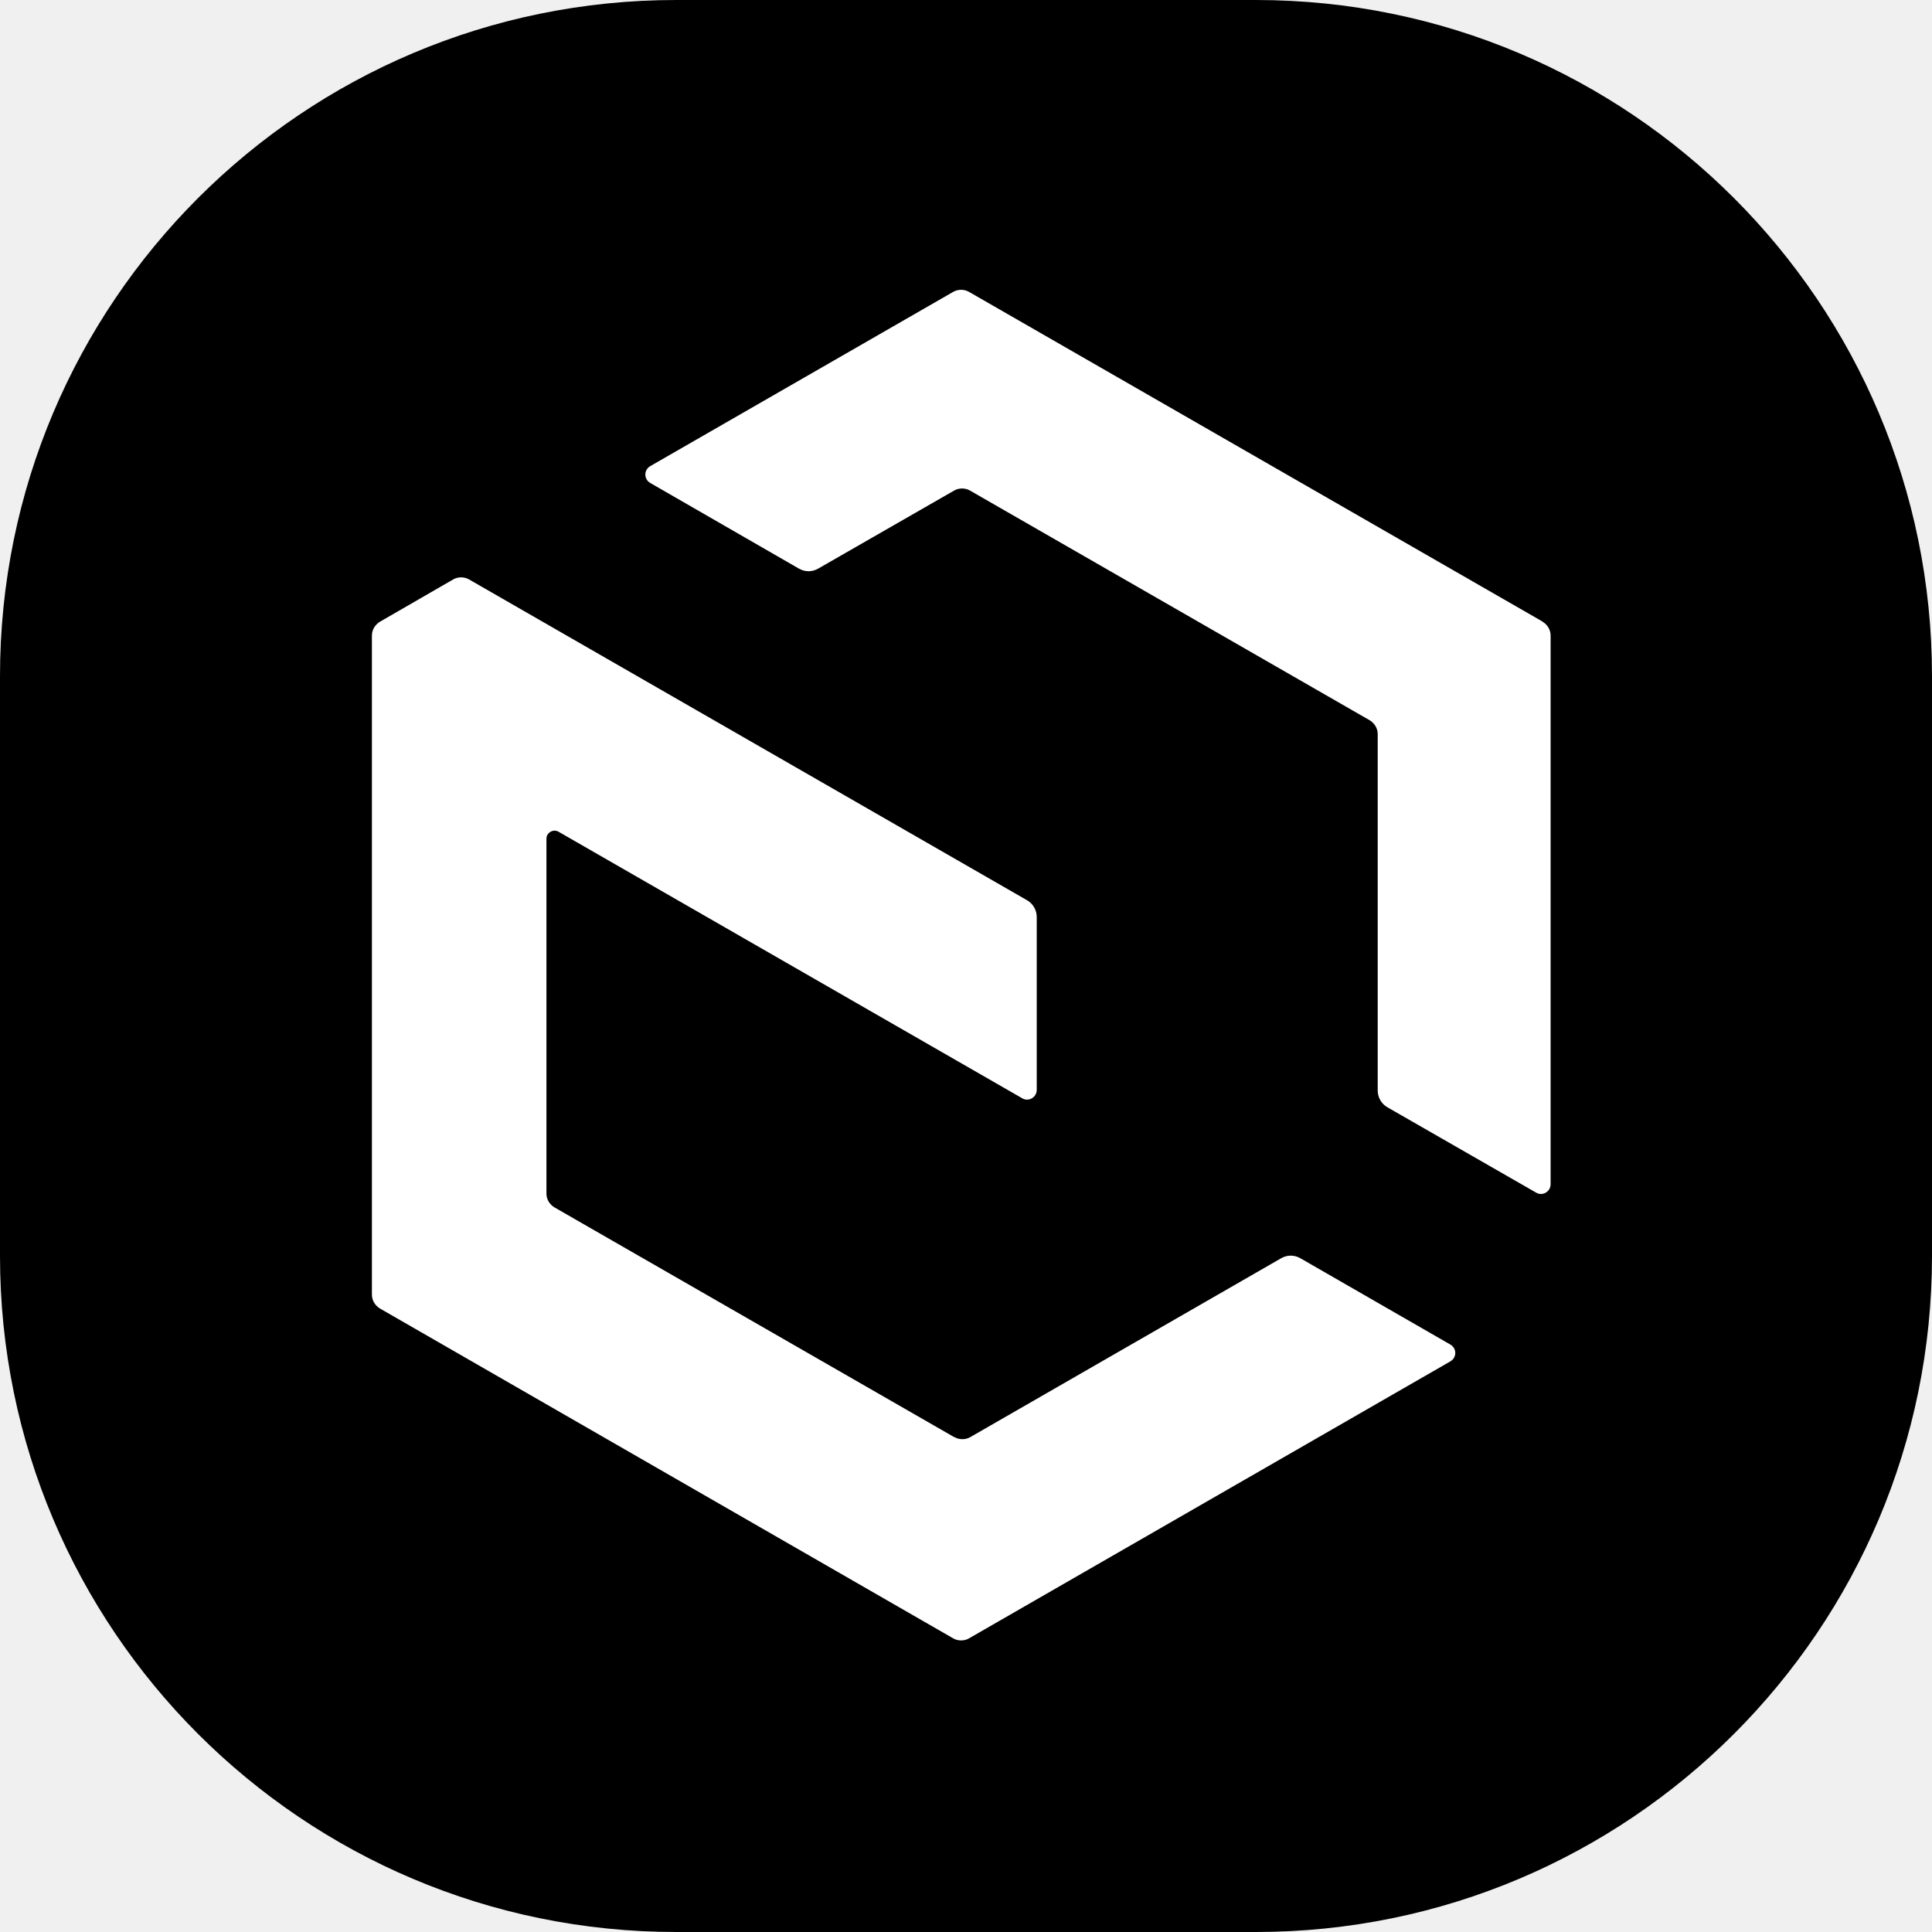
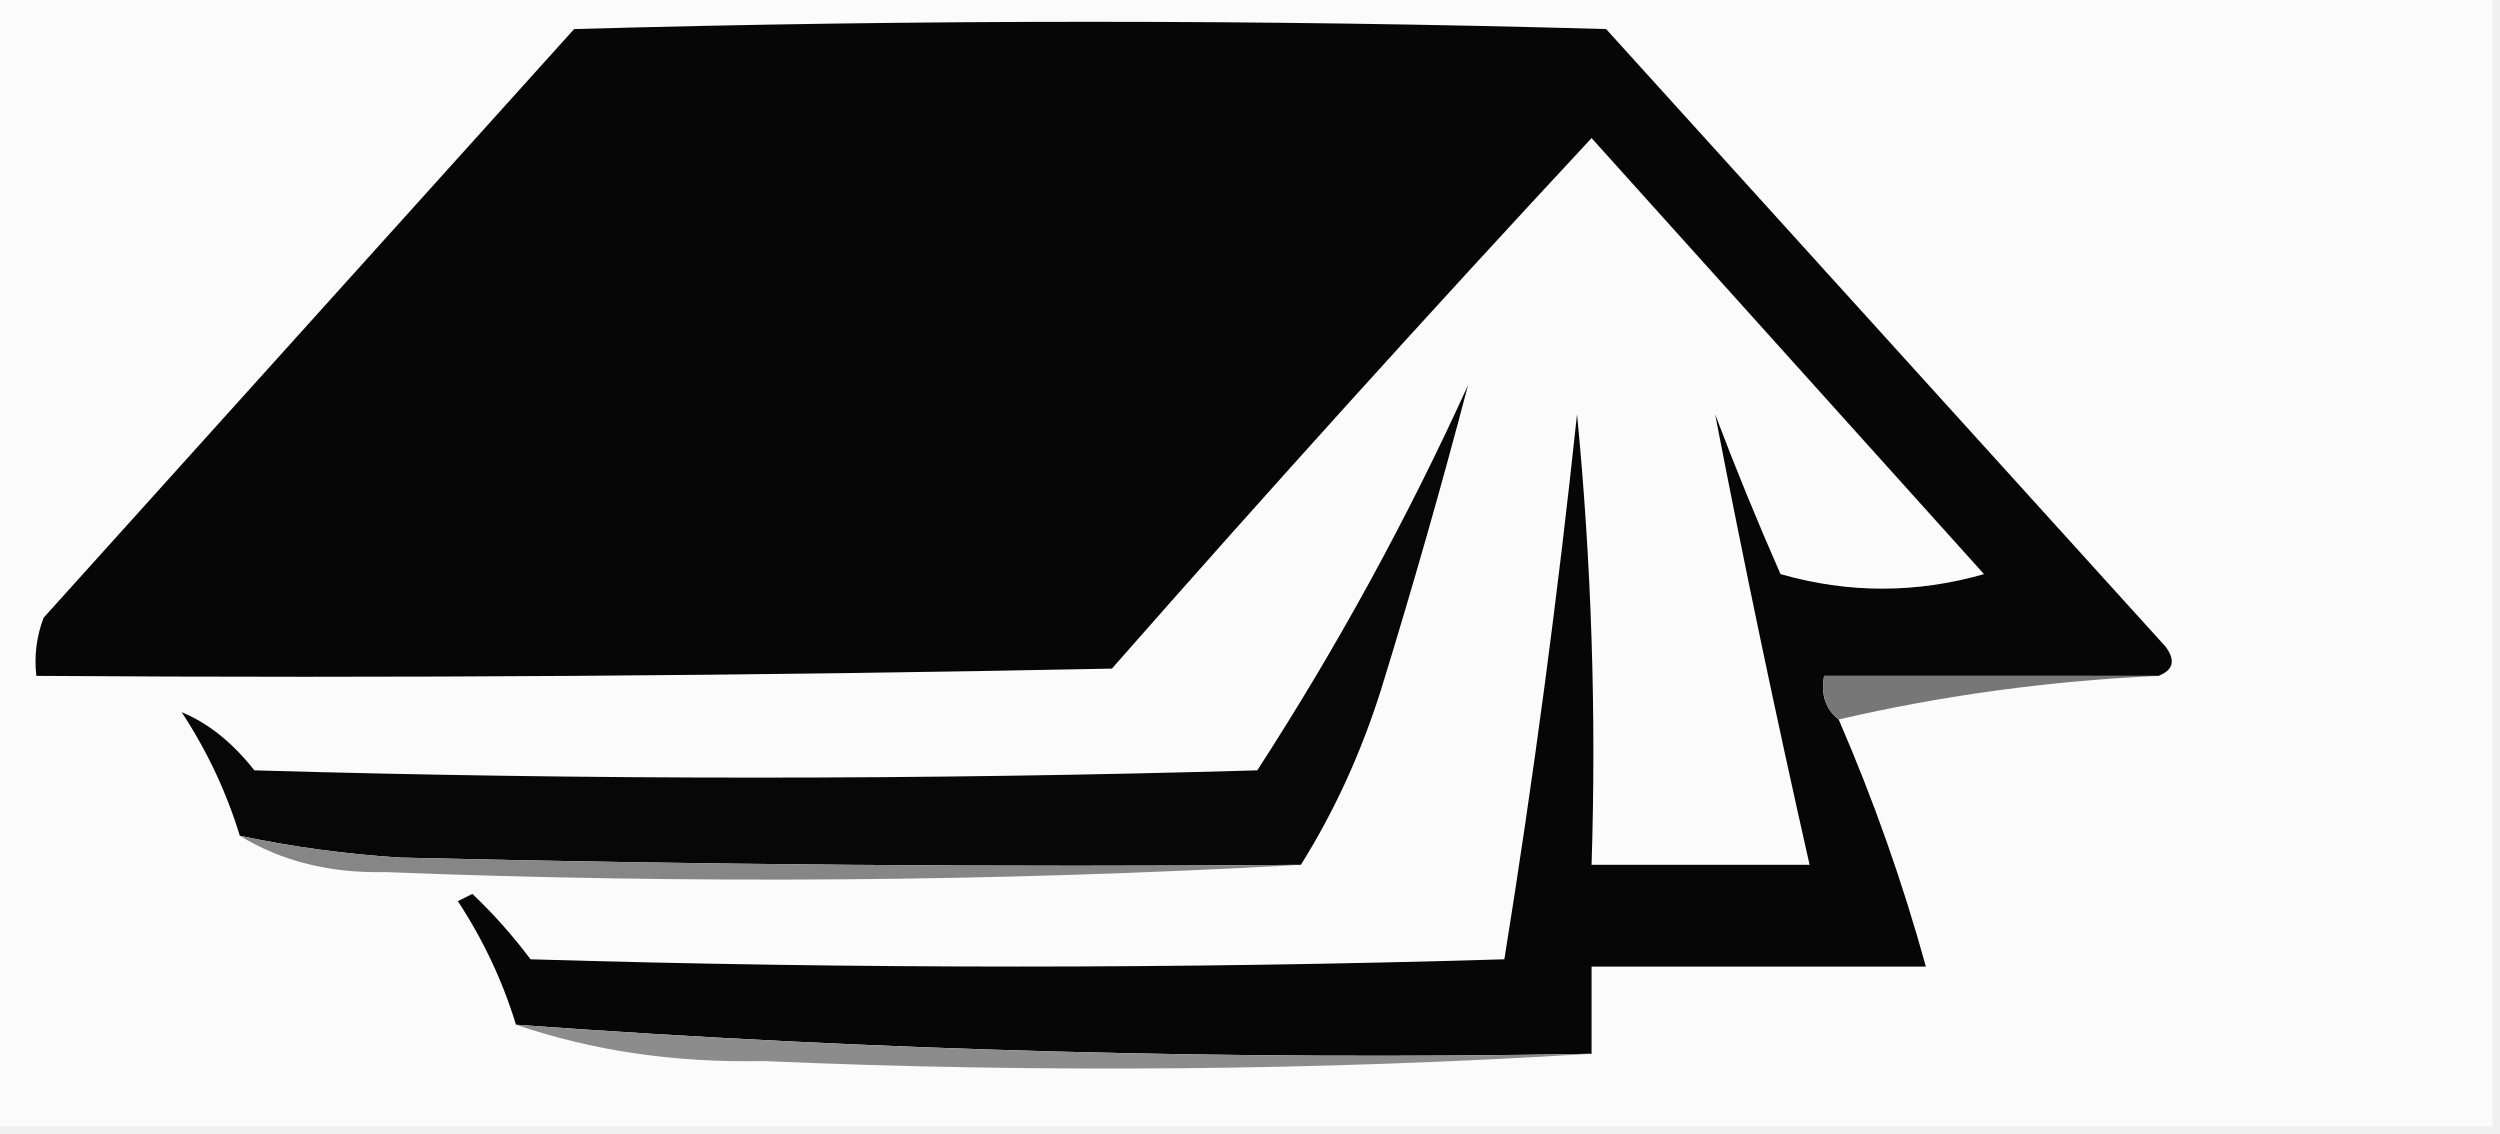
- <svg xmlns="http://www.w3.org/2000/svg" version="1.1" width="1000" height="1000">
-   <style>
-     #light-icon {
-       display: inline;
-     }
-     #dark-icon {
-       display: none;
-     }
- 
-     @media (prefers-color-scheme: dark) {
-       #light-icon {
-         display: none;
-       }
-       #dark-icon {
-         display: inline;
-       }
-     }
-   </style>
-   <g id="light-icon">
-     <svg version="1.1" width="1000" height="1000">
-       <g clip-path="url(#SvgjsClipPath1059)">
-         <rect width="1000" height="1000" fill="#000000" />
-         <g transform="matrix(5,0,0,5,192.5,150)">
-           <svg version="1.1" width="123" height="140">
-             <svg width="123" height="140" viewBox="0 0 123 140" fill="none">
-               <path d="M60.257 118.758L18.904 94.992C18.402 94.692 18.067 94.158 18.067 93.558V56.825C18.067 56.192 18.77 55.792 19.305 56.092L67.316 83.692C67.986 84.092 68.822 83.592 68.822 82.825V64.925C68.822 64.225 68.454 63.558 67.818 63.192L10.071 29.992C9.569 29.692 8.9 29.692 8.398 29.992L0.836 34.358C0.335 34.658 0 35.192 0 35.792V104.025C0 104.625 0.335 105.158 0.836 105.458L60.157 139.592C60.658 139.892 61.328 139.892 61.829 139.592L111.647 110.925C112.317 110.525 112.317 109.592 111.647 109.192L96.123 100.258C95.487 99.892 94.751 99.892 94.116 100.258L61.963 118.758C61.461 119.058 60.792 119.058 60.29 118.758H60.257Z" fill="white" />
-               <path d="M121.149 34.325L61.829 0.225C61.328 -0.075 60.658 -0.075 60.157 0.225L28.807 18.258C28.138 18.658 28.138 19.592 28.807 19.992L44.197 28.858C44.833 29.225 45.569 29.225 46.205 28.858L60.257 20.792C60.759 20.492 61.428 20.492 61.93 20.792L103.283 44.558C103.785 44.858 104.12 45.392 104.12 45.992V82.892C104.12 83.592 104.488 84.258 105.123 84.625L120.514 93.458C121.183 93.858 122.019 93.358 122.019 92.592V35.792C122.019 35.192 121.685 34.658 121.183 34.358L121.149 34.325Z" fill="white" />
-             </svg>
-           </svg>
-         </g>
-       </g>
-       <defs>
-         <clipPath id="SvgjsClipPath1059">
-           <rect width="1000" height="1000" x="0" y="0" rx="350" ry="350" />
-         </clipPath>
-       </defs>
-     </svg>
+ <svg xmlns="http://www.w3.org/2000/svg" version="1.1" width="172px" height="78px" style="shape-rendering:geometricPrecision; text-rendering:geometricPrecision; image-rendering:optimizeQuality; fill-rule:evenodd; clip-rule:evenodd">
+   <g>
+     <path style="opacity:1" fill="#fbfbfb" d="M -0.5,-0.5 C 56.833,-0.5 114.167,-0.5 171.5,-0.5C 171.5,25.5 171.5,51.5 171.5,77.5C 114.167,77.5 56.833,77.5 -0.5,77.5C -0.5,51.5 -0.5,25.5 -0.5,-0.5 Z" />
  </g>
-   <g id="dark-icon">
-     <svg version="1.1" width="1000" height="1000">
-       <g clip-path="url(#SvgjsClipPath1060)">
-         <rect width="1000" height="1000" fill="#000000" />
-         <g transform="matrix(5,0,0,5,192.5,150)">
-           <svg version="1.1" width="123" height="140">
-             <svg width="123" height="140" viewBox="0 0 123 140" fill="none">
-               <path d="M60.257 118.758L18.904 94.992C18.402 94.692 18.067 94.158 18.067 93.558V56.825C18.067 56.192 18.77 55.792 19.305 56.092L67.316 83.692C67.986 84.092 68.822 83.592 68.822 82.825V64.925C68.822 64.225 68.454 63.558 67.818 63.192L10.071 29.992C9.569 29.692 8.9 29.692 8.398 29.992L0.836 34.358C0.335 34.658 0 35.192 0 35.792V104.025C0 104.625 0.335 105.158 0.836 105.458L60.157 139.592C60.658 139.892 61.328 139.892 61.829 139.592L111.647 110.925C112.317 110.525 112.317 109.592 111.647 109.192L96.123 100.258C95.487 99.892 94.751 99.892 94.116 100.258L61.963 118.758C61.461 119.058 60.792 119.058 60.29 118.758H60.257Z" fill="white" />
-               <path d="M121.149 34.325L61.829 0.225C61.328 -0.075 60.658 -0.075 60.157 0.225L28.807 18.258C28.138 18.658 28.138 19.592 28.807 19.992L44.197 28.858C44.833 29.225 45.569 29.225 46.205 28.858L60.257 20.792C60.759 20.492 61.428 20.492 61.93 20.792L103.283 44.558C103.785 44.858 104.12 45.392 104.12 45.992V82.892C104.12 83.592 104.488 84.258 105.123 84.625L120.514 93.458C121.183 93.858 122.019 93.358 122.019 92.592V35.792C122.019 35.192 121.685 34.658 121.183 34.358L121.149 34.325Z" fill="white" />
-             </svg>
-           </svg>
-         </g>
-       </g>
-       <defs>
-         <clipPath id="SvgjsClipPath1060">
-           <rect width="1000" height="1000" x="0" y="0" rx="350" ry="350" />
-         </clipPath>
-       </defs>
-     </svg>
+   <g>
+     <path style="opacity:1" fill="#060606" d="M 148.5,46.5 C 140.833,46.5 133.167,46.5 125.5,46.5C 125.263,47.791 125.596,48.791 126.5,49.5C 128.898,55.027 130.898,60.694 132.5,66.5C 124.833,66.5 117.167,66.5 109.5,66.5C 109.5,68.5 109.5,70.5 109.5,72.5C 84.739,72.951 60.072,72.285 35.5,70.5C 34.58,67.492 33.246,64.659 31.5,62C 31.833,61.833 32.167,61.667 32.5,61.5C 33.941,62.865 35.274,64.365 36.5,66C 58.833,66.667 81.167,66.667 103.5,66C 105.498,53.588 107.165,41.088 108.5,28.5C 109.499,38.812 109.832,49.145 109.5,59.5C 114.5,59.5 119.5,59.5 124.5,59.5C 122.16,49.15 119.994,38.817 118,28.5C 119.402,32.207 120.902,35.874 122.5,39.5C 127.167,40.833 131.833,40.833 136.5,39.5C 127.471,29.474 118.471,19.474 109.5,9.5C 98.344,21.491 87.344,33.658 76.5,46C 51.836,46.5 27.169,46.667 2.5,46.5C 2.343,45.127 2.51,43.793 3,42.5C 15.167,29 27.333,15.5 39.5,2C 63.167,1.333 86.833,1.333 110.5,2C 123.333,16.167 136.167,30.333 149,44.5C 149.692,45.437 149.525,46.103 148.5,46.5 Z" />
+   </g>
+   <g>
+     <path style="opacity:1" fill="#070707" d="M 89.5,59.5 C 68.831,59.667 48.164,59.5 27.5,59C 23.748,58.76 20.081,58.26 16.5,57.5C 15.58,54.492 14.246,51.659 12.5,49C 14.32,49.746 15.987,51.079 17.5,53C 40.5,53.667 63.5,53.667 86.5,53C 91.983,44.536 96.816,35.702 101,26.5C 99.177,33.447 97.177,40.447 95,47.5C 93.621,51.848 91.787,55.848 89.5,59.5 Z" />
+   </g>
+   <g>
+     <path style="opacity:1" fill="#777777" d="M 148.5,46.5 C 140.943,46.848 133.61,47.848 126.5,49.5C 125.596,48.791 125.263,47.791 125.5,46.5C 133.167,46.5 140.833,46.5 148.5,46.5 Z" />
+   </g>
+   <g>
+     <path style="opacity:1" fill="#868686" d="M 16.5,57.5 C 20.081,58.26 23.748,58.76 27.5,59C 48.164,59.5 68.831,59.667 89.5,59.5C 68.671,60.663 47.671,60.829 26.5,60C 22.689,60.084 19.355,59.25 16.5,57.5 Z" />
+   </g>
+   <g>
+     <path style="opacity:1" fill="#8c8c8c" d="M 35.5,70.5 C 60.072,72.285 84.739,72.951 109.5,72.5C 90.671,73.662 71.671,73.829 52.5,73C 46.412,73.126 40.745,72.292 35.5,70.5 Z" />
  </g>
</svg>
